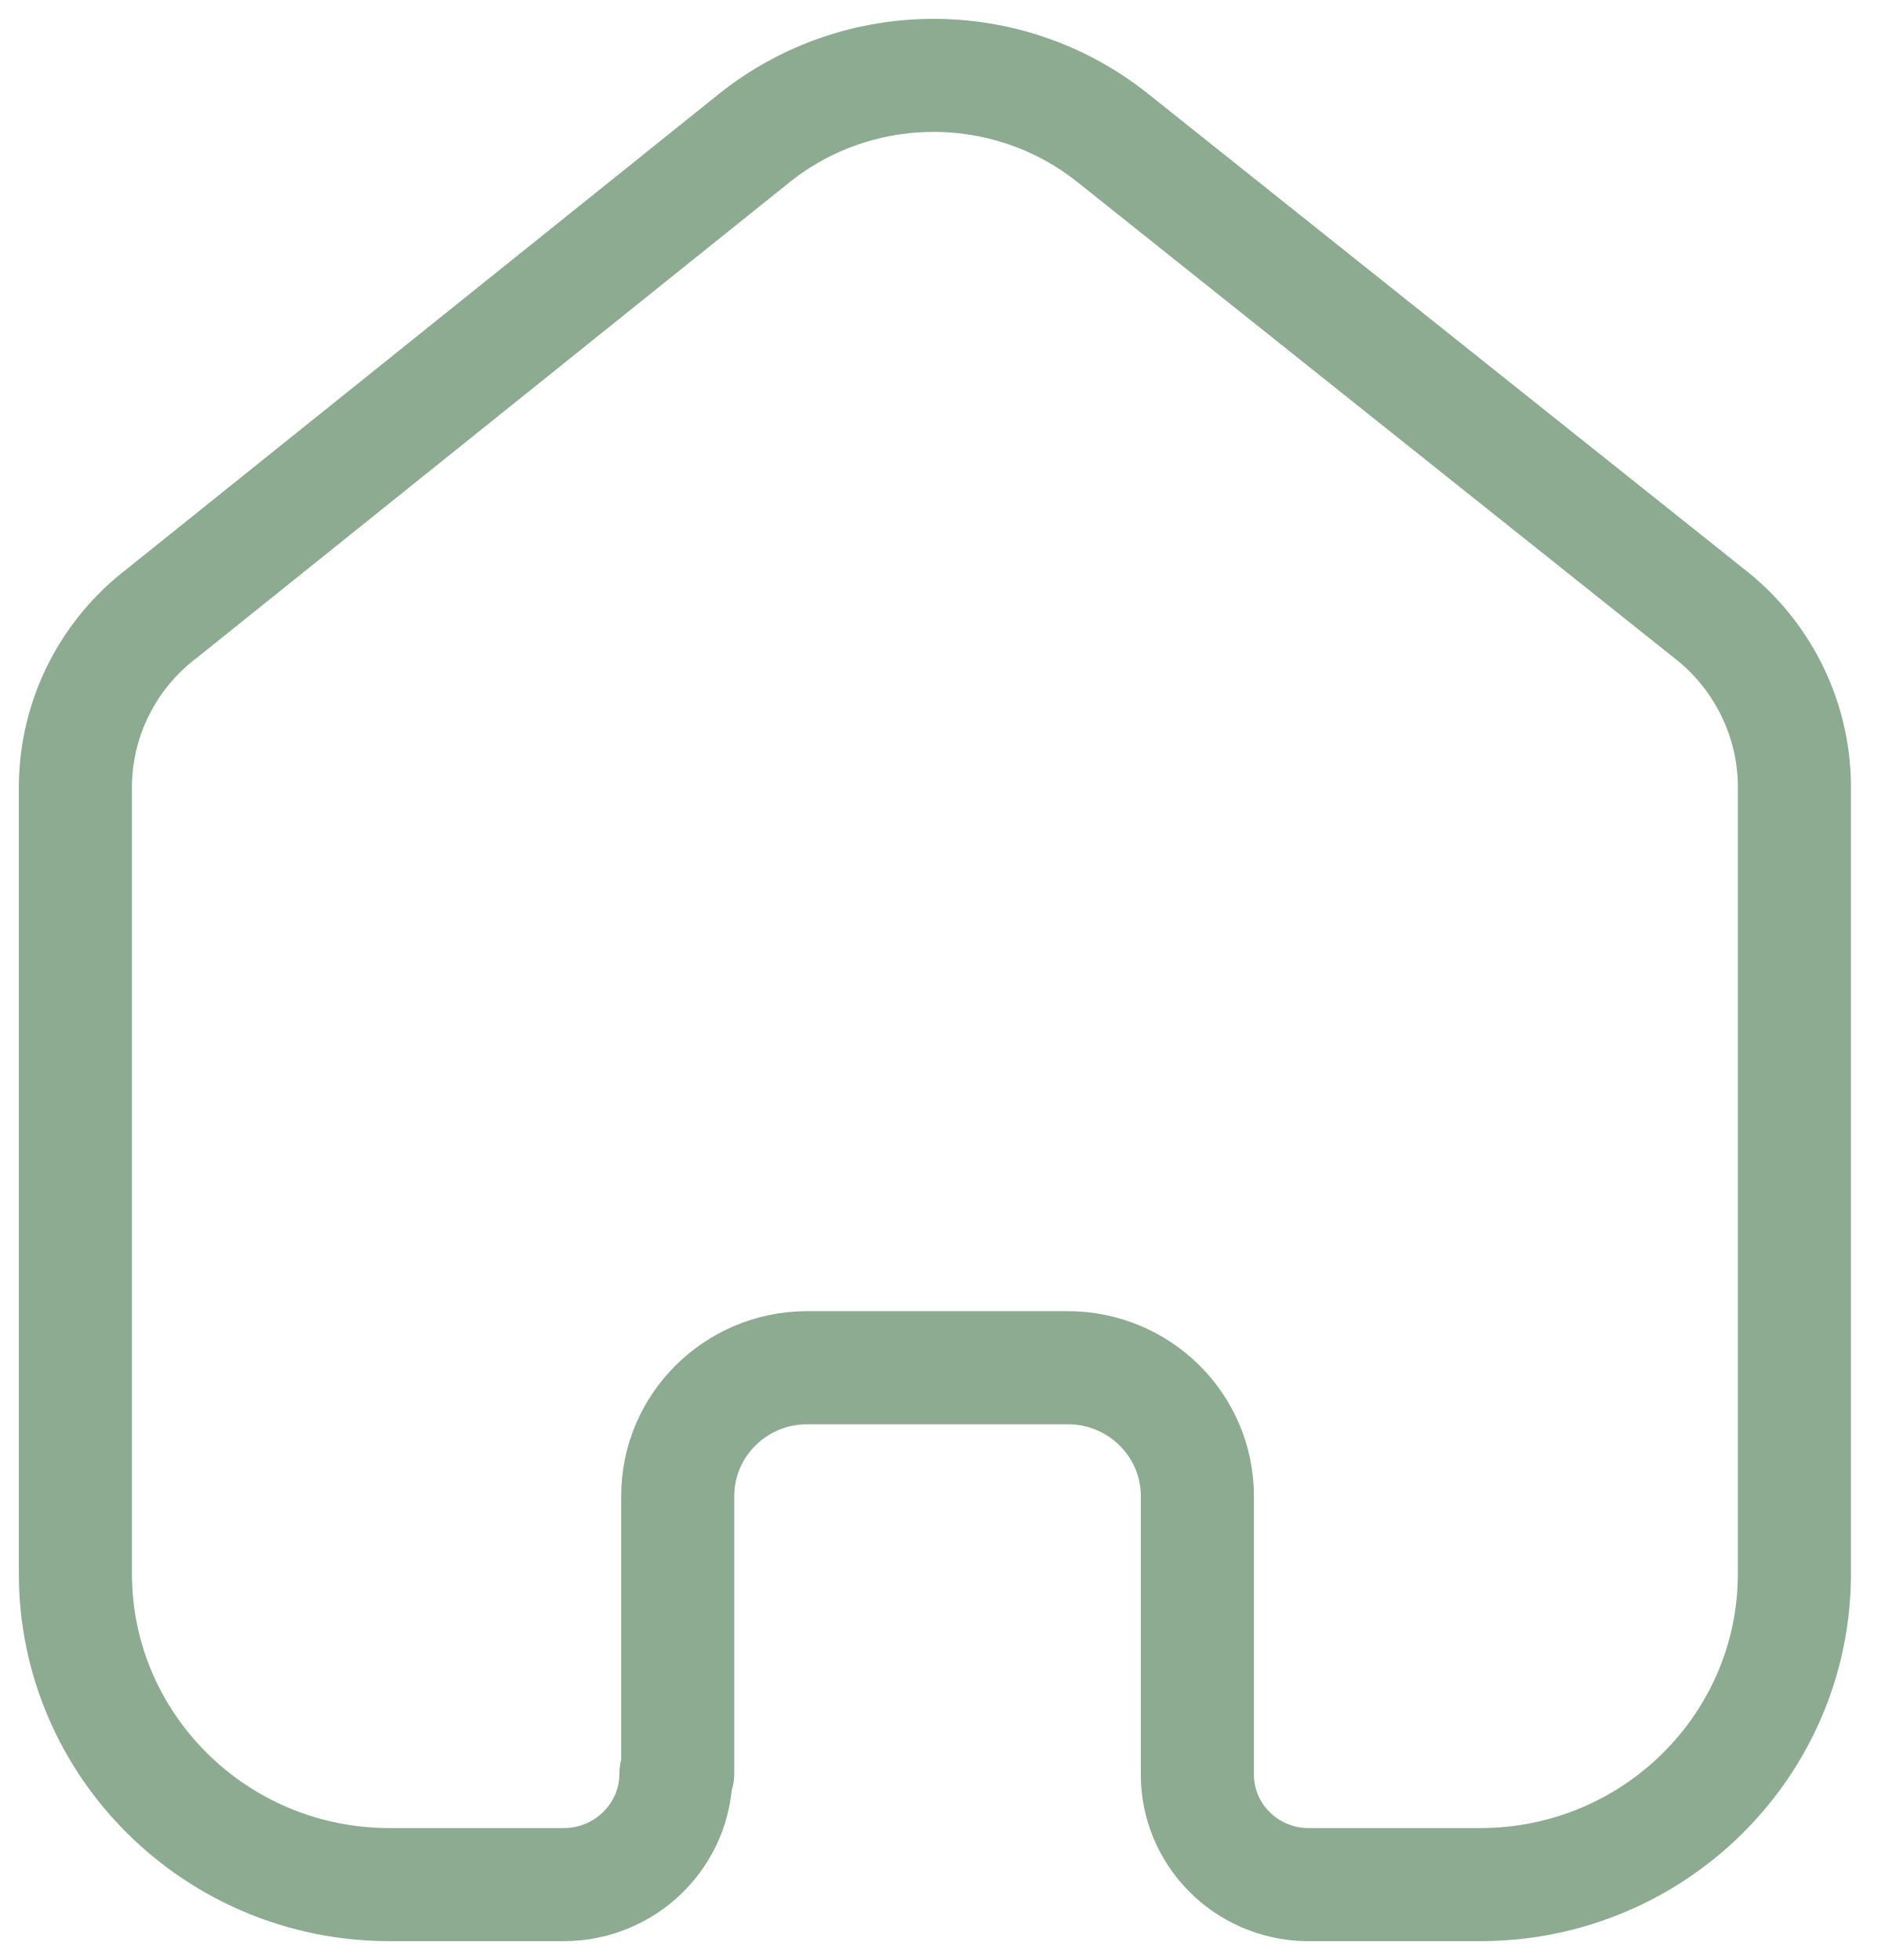
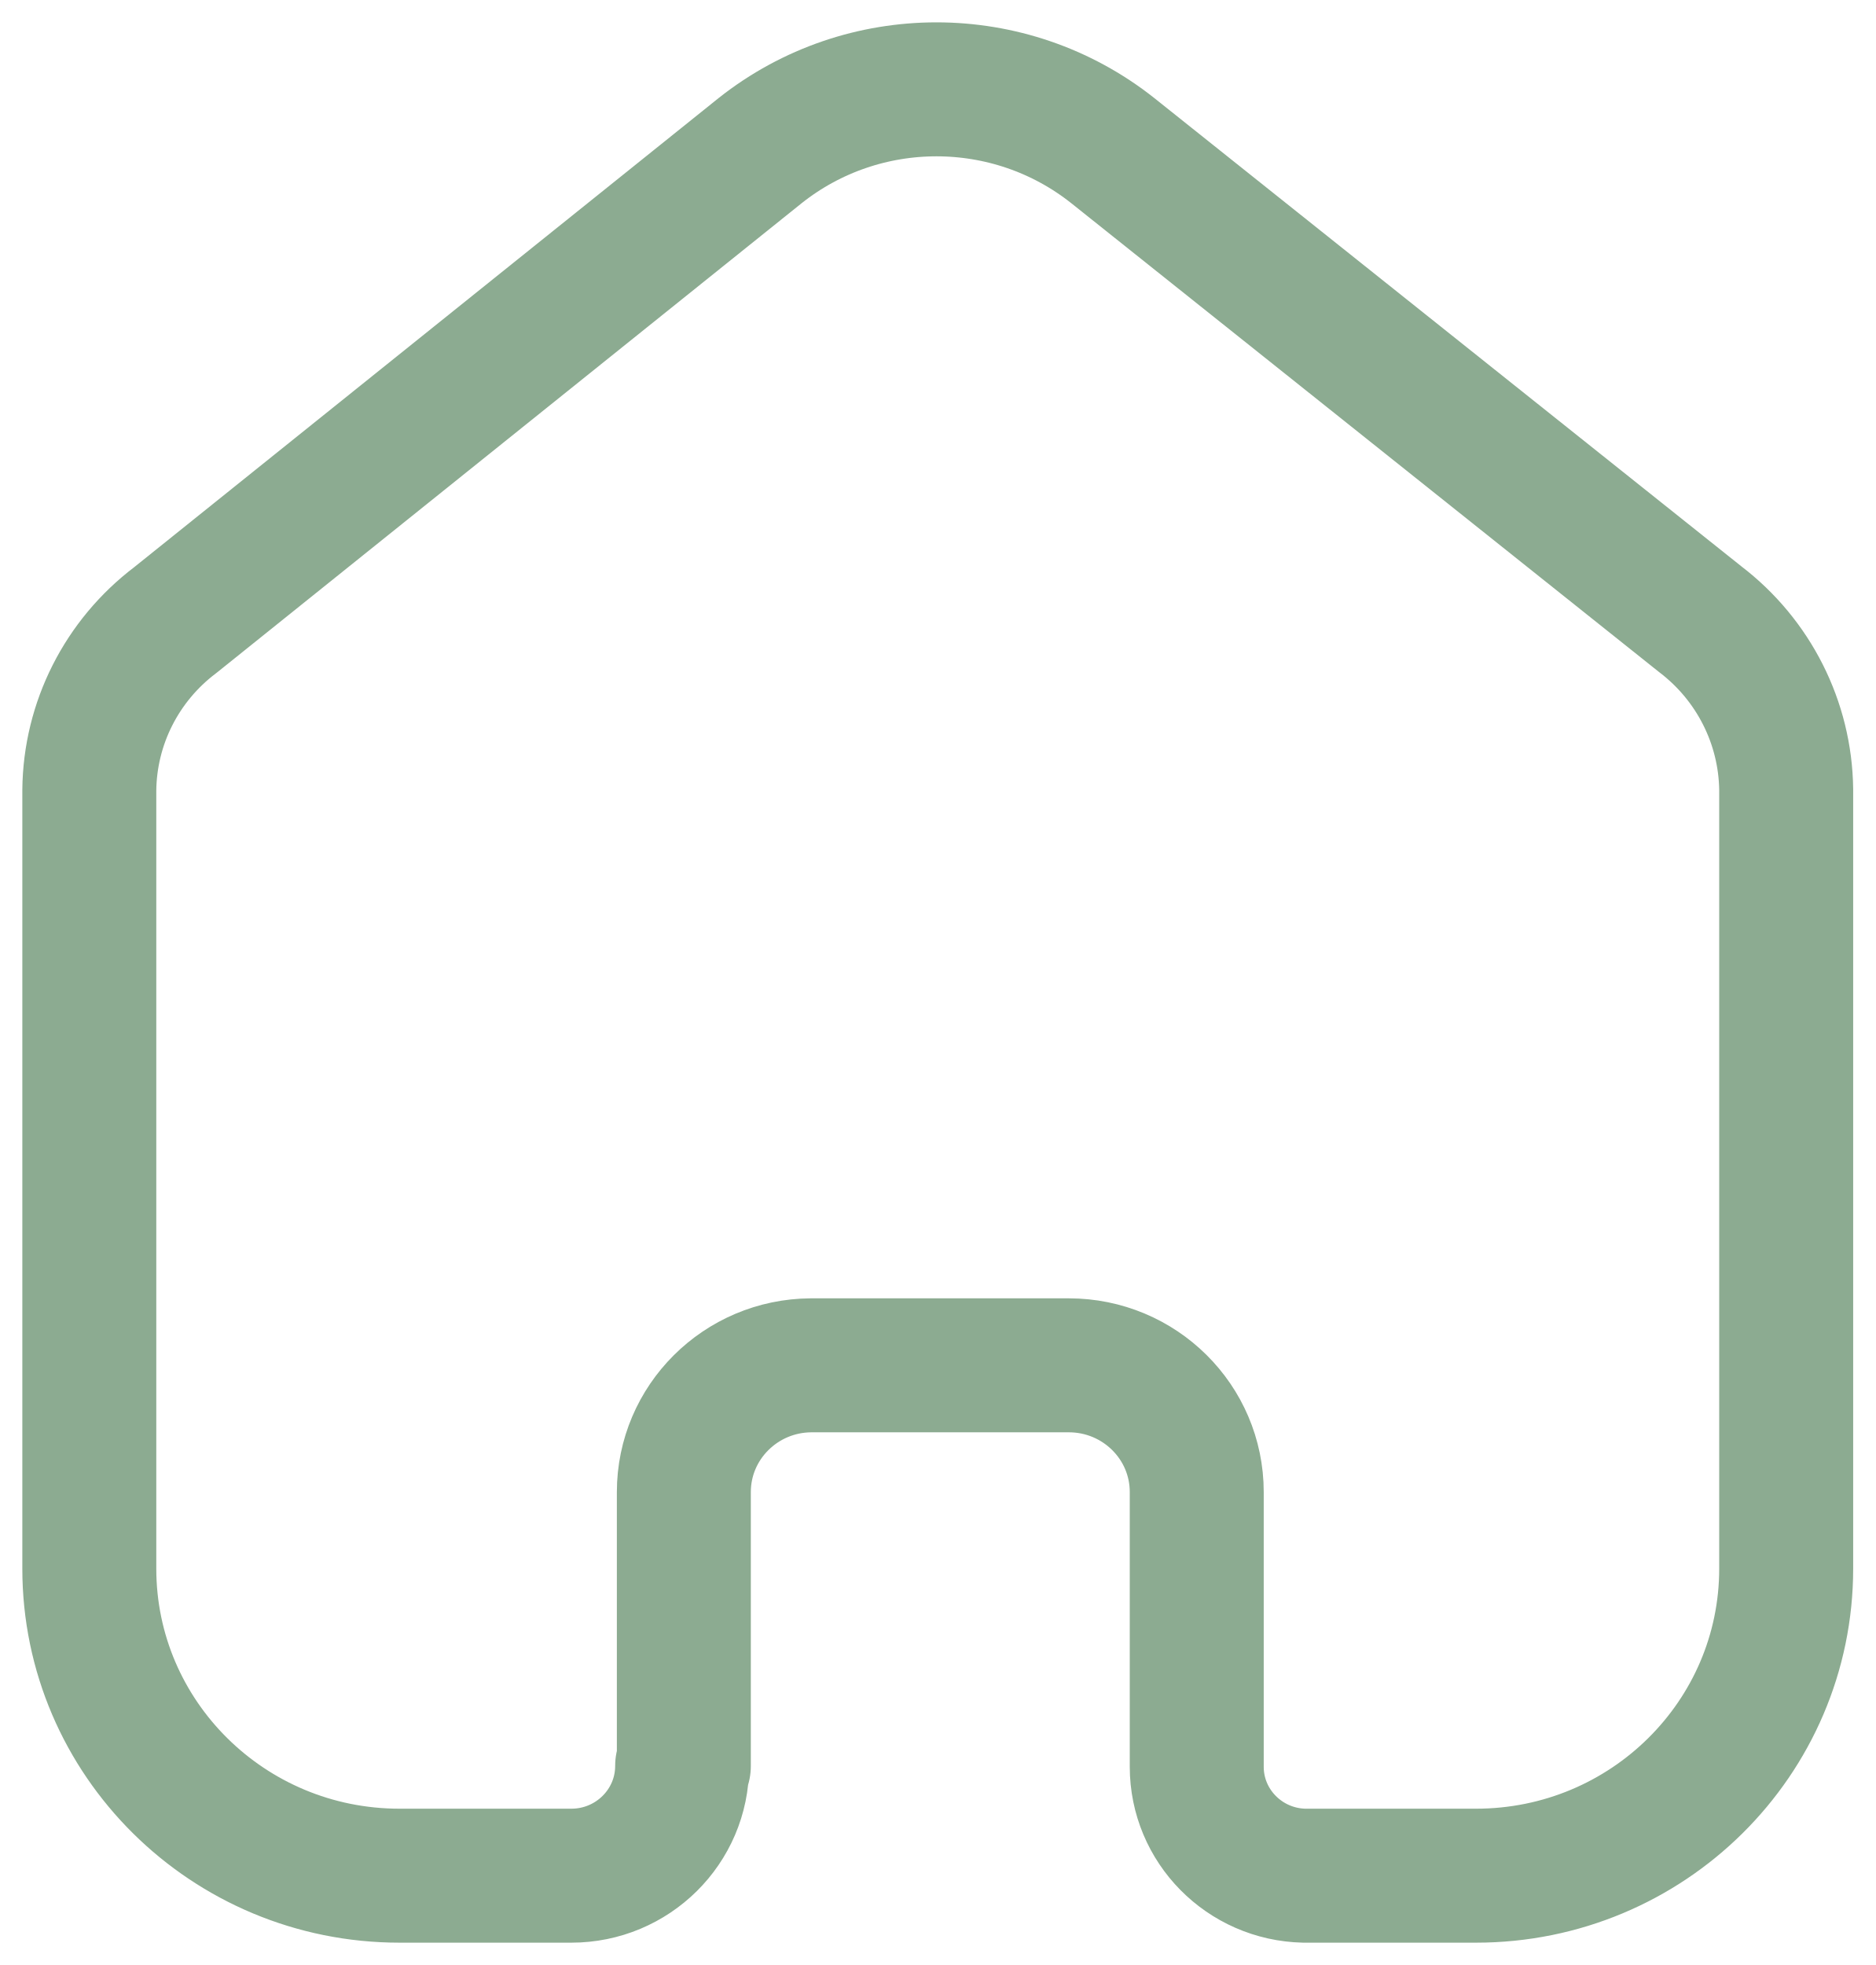
- <svg xmlns="http://www.w3.org/2000/svg" width="25" height="26" viewBox="0 0 25 26" fill="none">
-   <path d="M8.989 23.526V19.846C8.989 18.91 9.752 18.149 10.697 18.143H14.161C15.111 18.143 15.881 18.905 15.881 19.846V19.846V23.537C15.88 24.332 16.521 24.981 17.324 25H19.633C21.934 25 23.8 23.153 23.8 20.874V20.874V10.405C23.788 9.509 23.363 8.667 22.646 8.12L14.749 1.822C13.366 0.726 11.399 0.726 10.016 1.822L2.154 8.131C1.435 8.676 1.009 9.52 1 10.417V20.874C1 23.153 2.866 25 5.167 25H7.476C8.299 25 8.966 24.34 8.966 23.526V23.526" stroke="#8CAB91" stroke-width="1.5" stroke-linecap="round" stroke-linejoin="round" />
+ <svg xmlns="http://www.w3.org/2000/svg" width="21" height="22" viewBox="0 0 21 22" fill="none">
+   <path d="M7.657 19.771V16.705C7.657 15.925 8.293 15.291 9.081 15.286H11.967C12.759 15.286 13.4 15.921 13.4 16.705V16.705V19.781C13.4 20.443 13.934 20.985 14.603 21H16.527C18.445 21 20 19.461 20 17.562V17.562V8.838C19.99 8.091 19.636 7.389 19.038 6.933L12.458 1.685C11.305 0.772 9.666 0.772 8.513 1.685L1.962 6.943C1.362 7.397 1.007 8.1 1 8.847V17.562C1 19.461 2.555 21 4.473 21H6.397C7.082 21 7.638 20.45 7.638 19.771V19.771" stroke="#8CAB91" stroke-width="1.5" stroke-linecap="round" stroke-linejoin="round" />
</svg>
